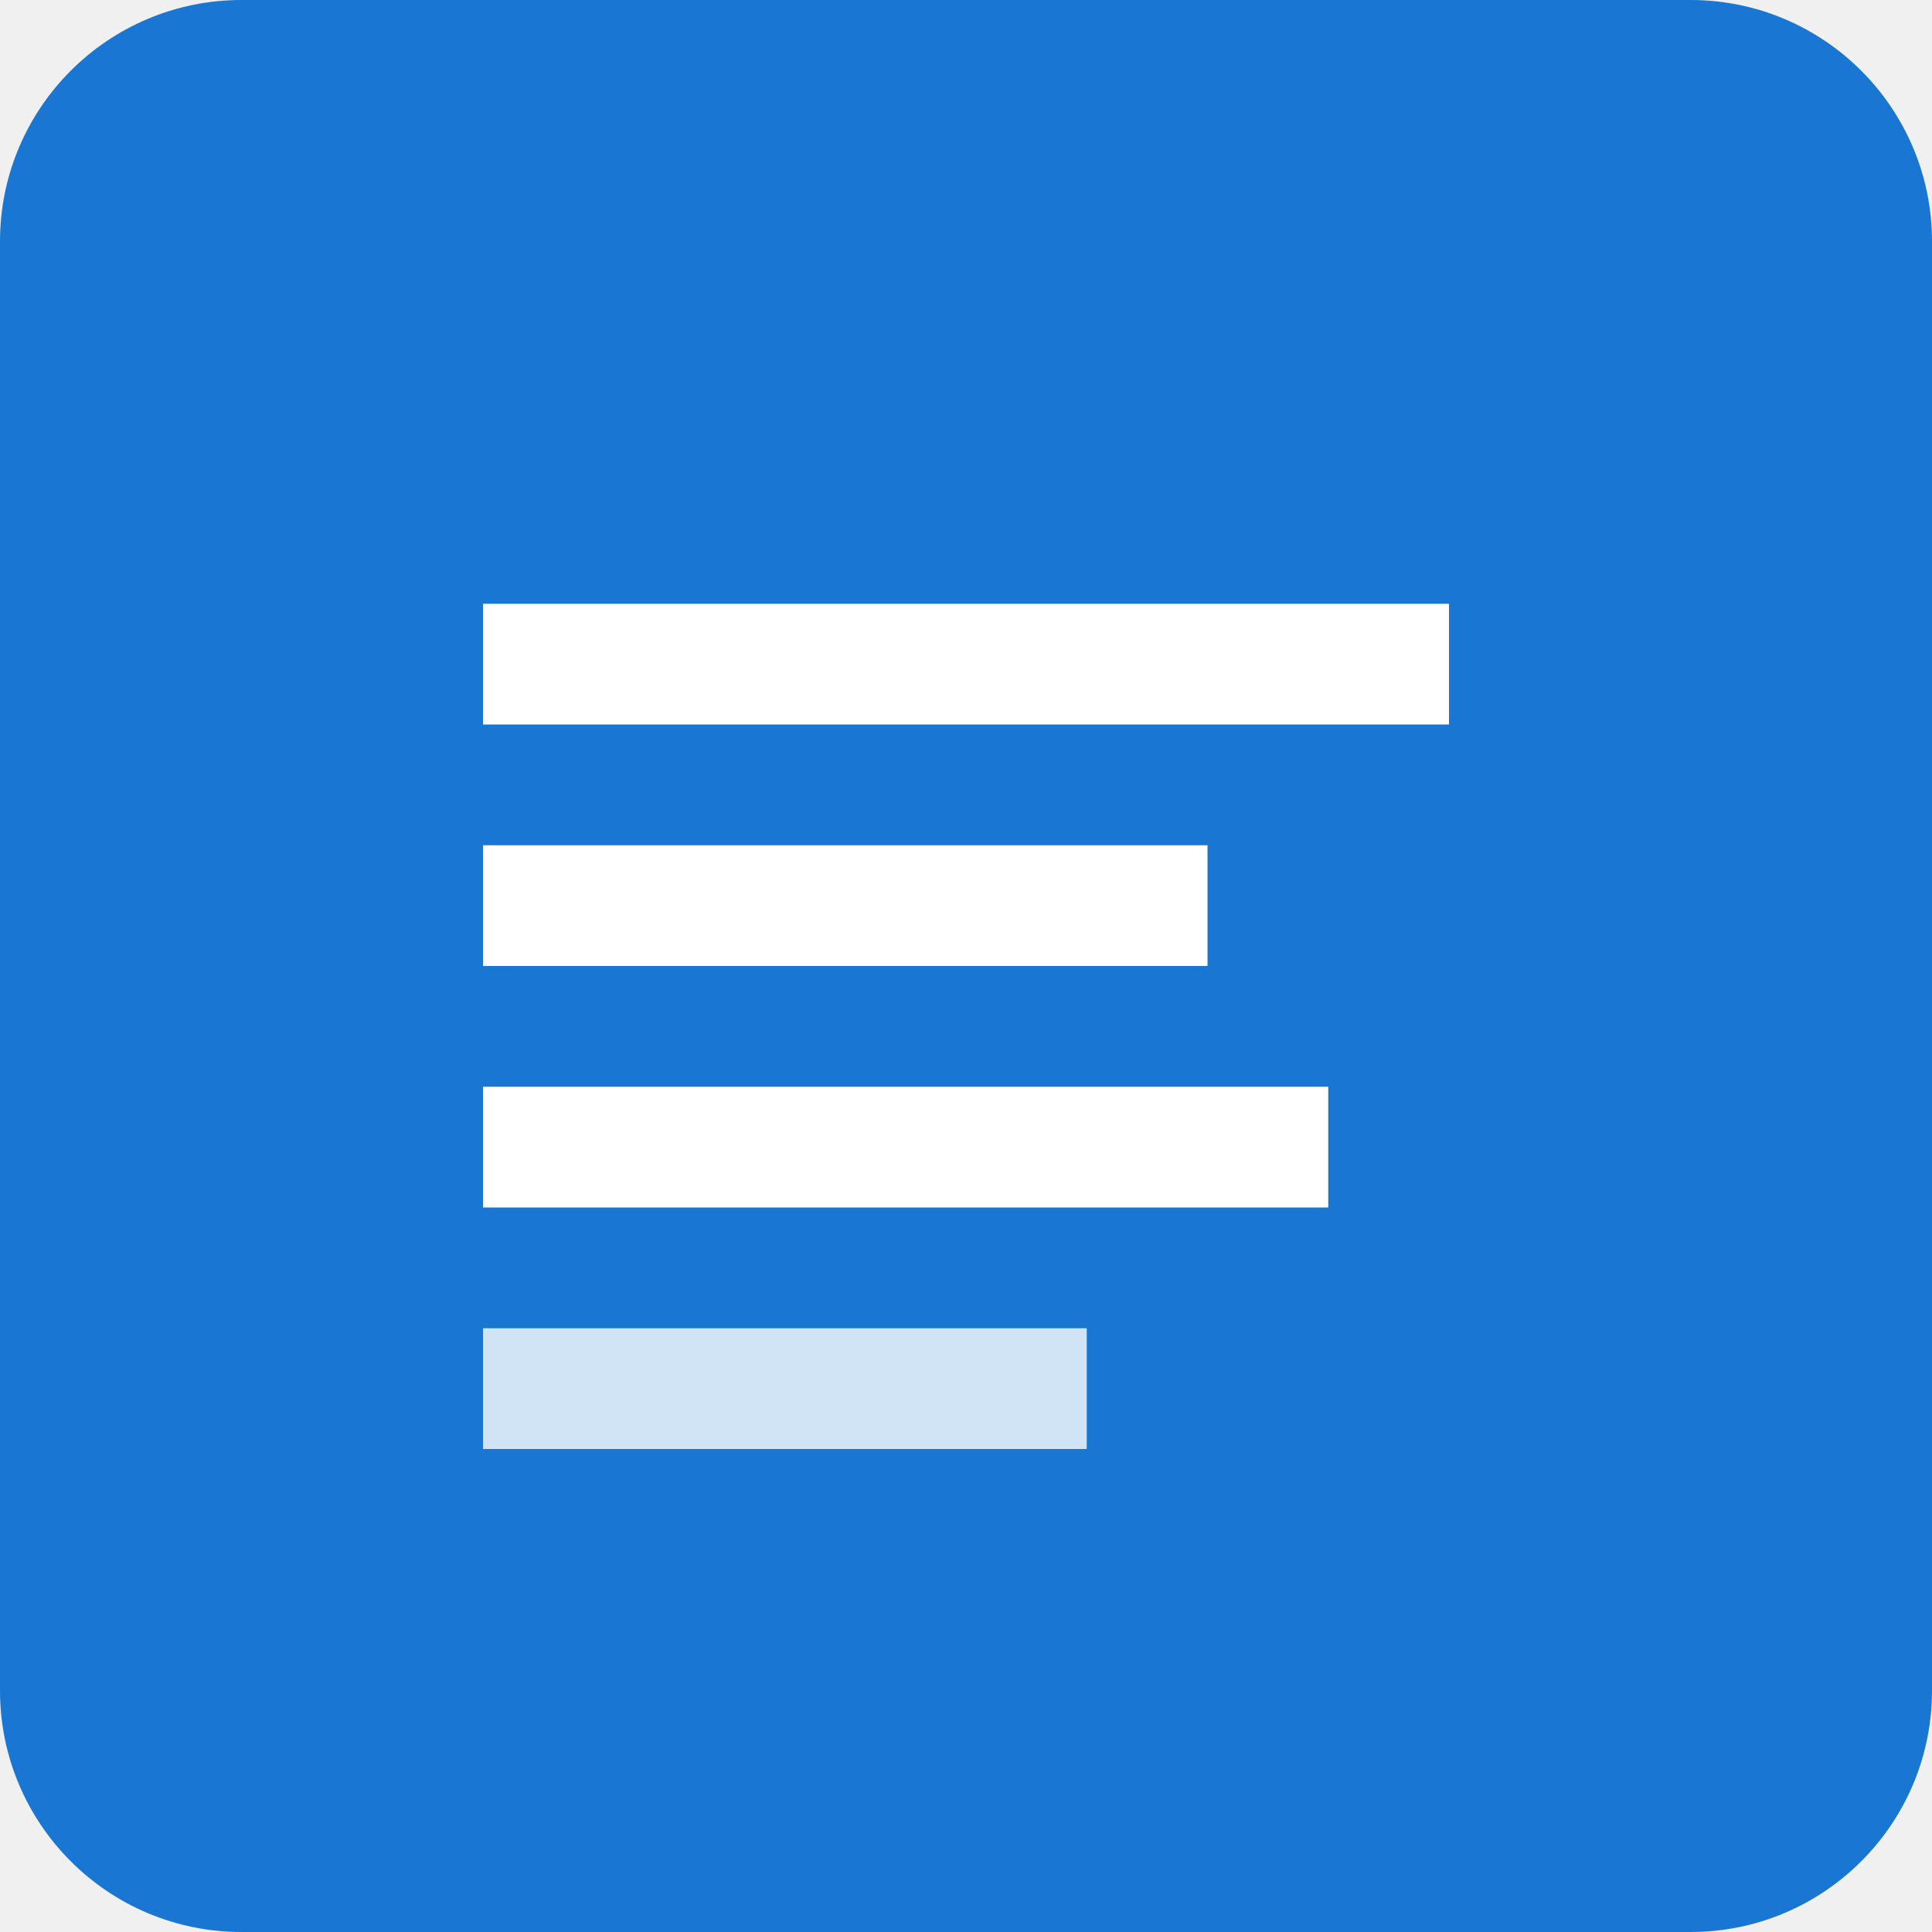
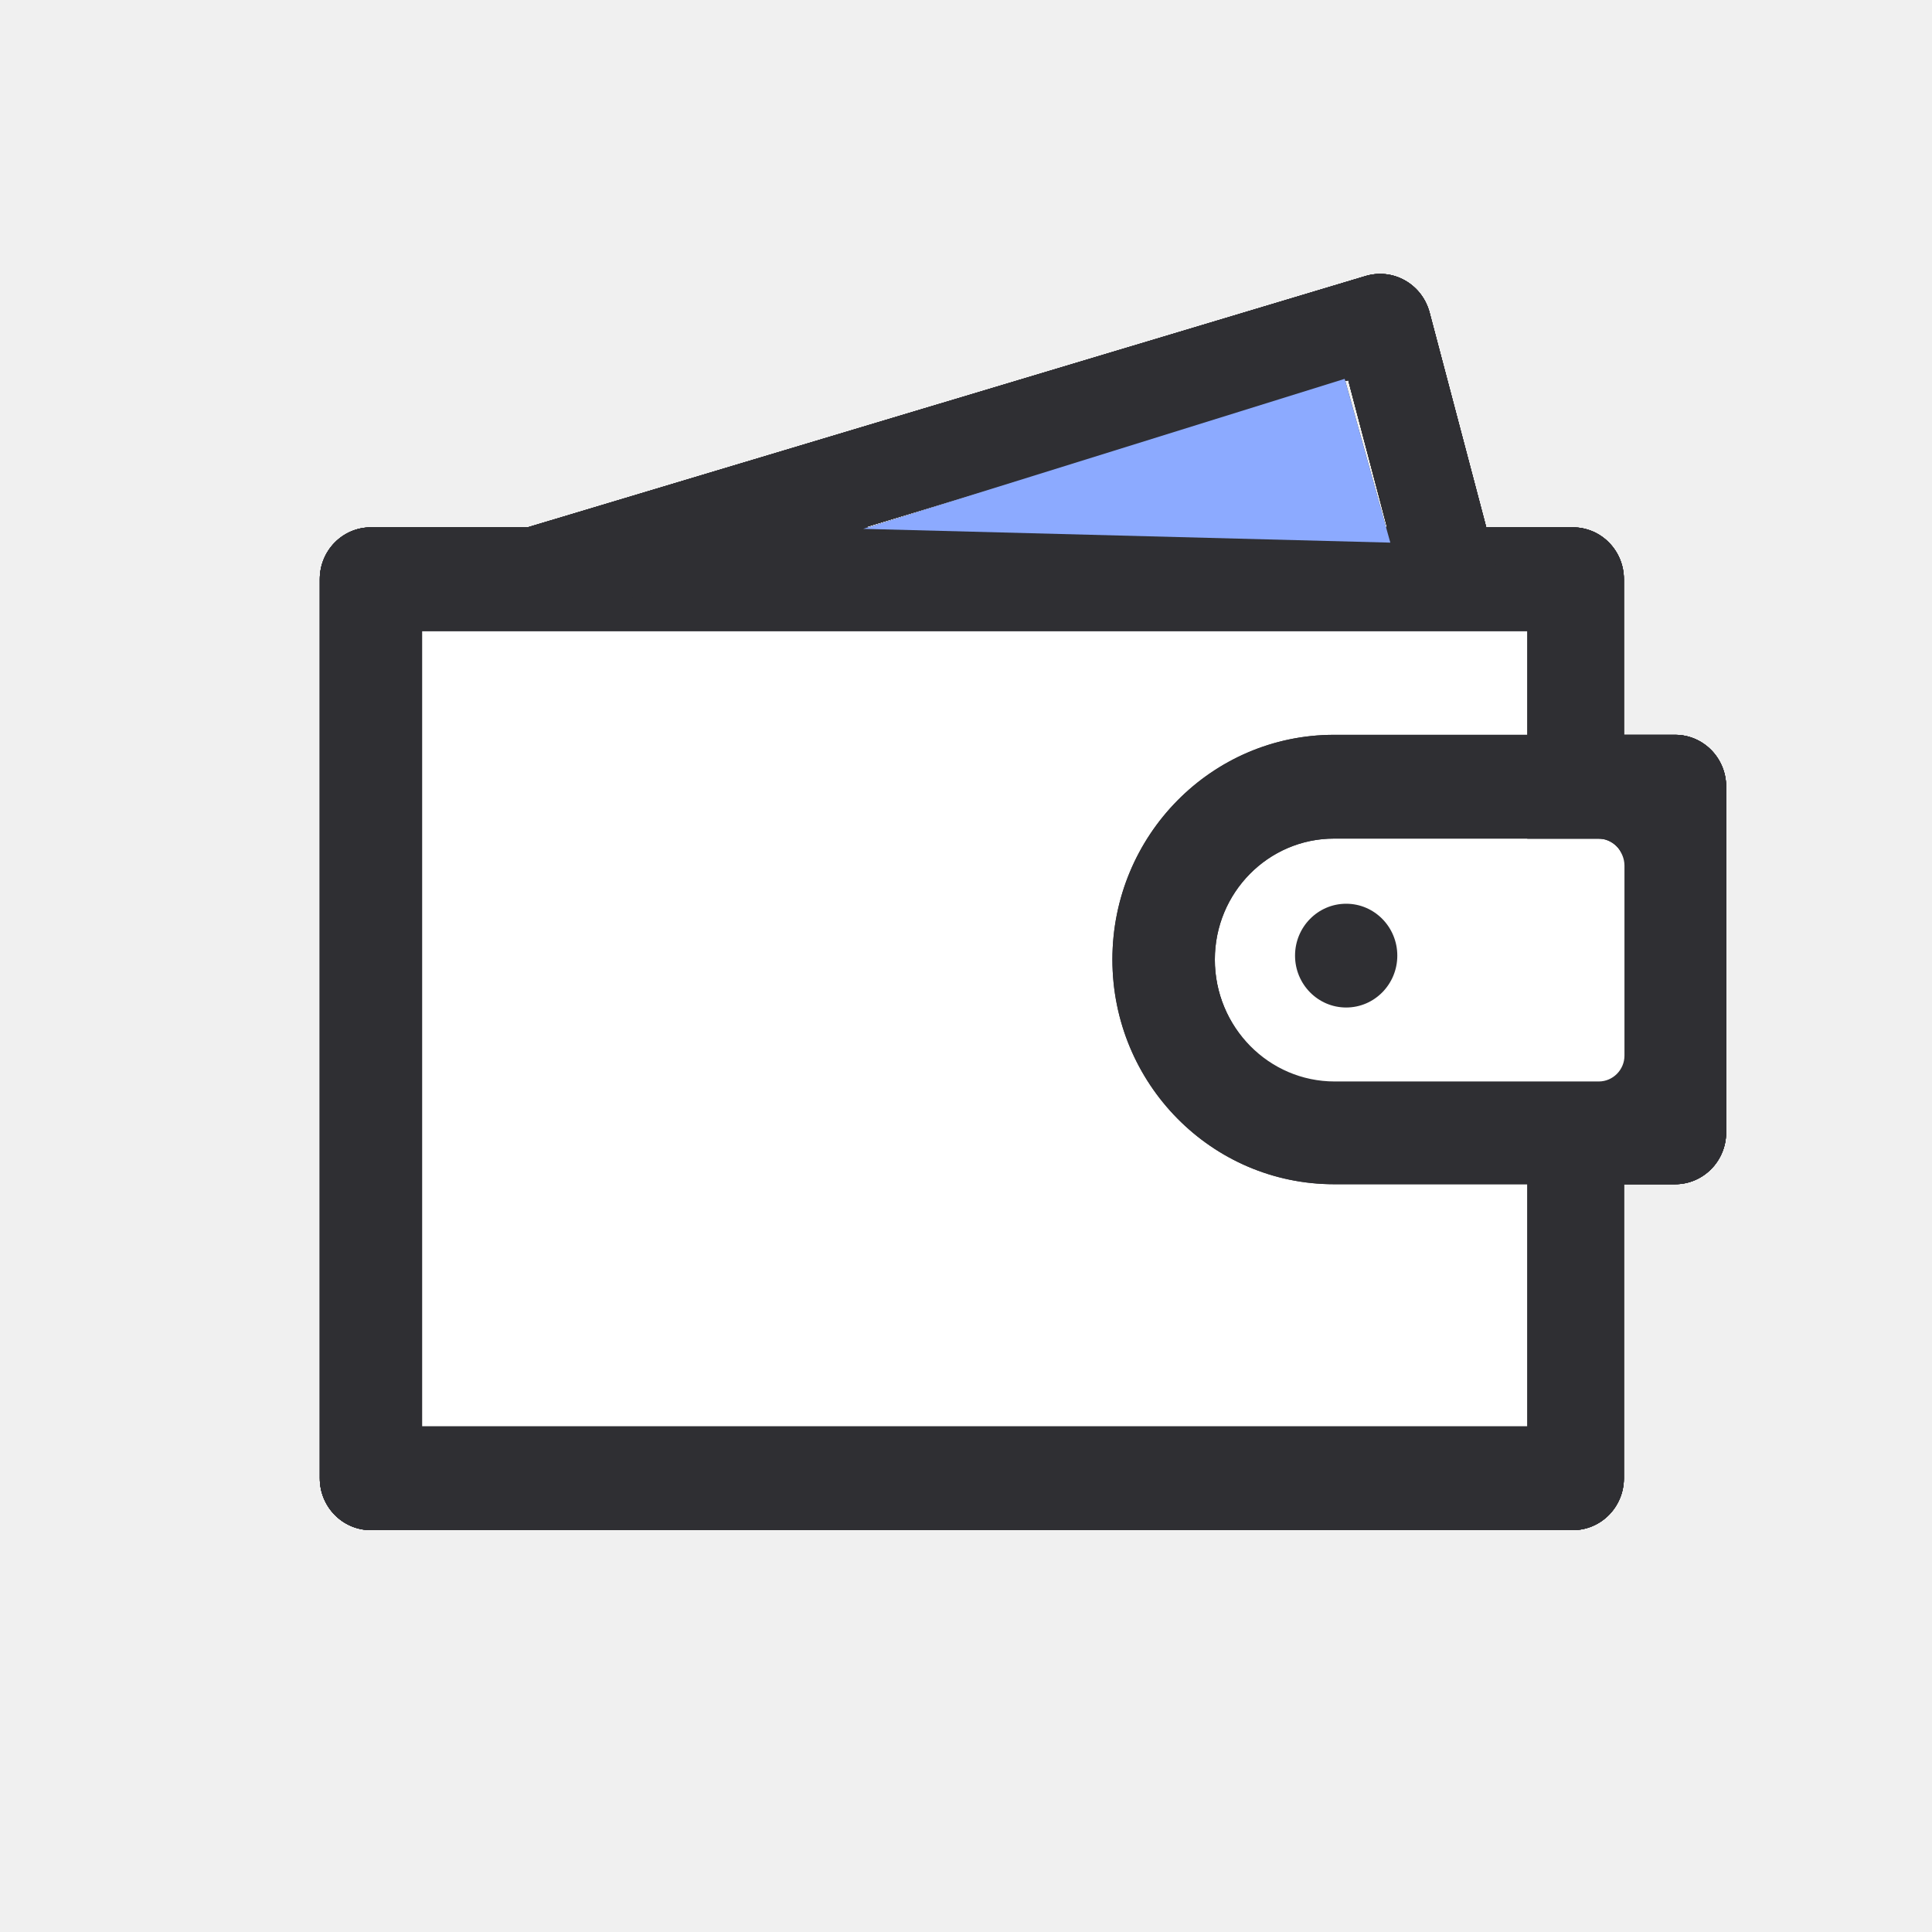
- <svg xmlns="http://www.w3.org/2000/svg" viewBox="0 0 32 32">
-   <rect width="32" height="32" rx="4" fill="#1976d2" />
-   <path fill="#fff" d="M8 10h16v2H8zm0 4h12v2H8zm0 4h14v2H8z" />
-   <path fill="#fff" opacity="0.8" d="M8 22h10v2H8z" />
+ <svg xmlns="http://www.w3.org/2000/svg" width="800px" height="800px" viewBox="0 0 1024 1024" class="icon" version="1.1">
+   <path d="M196.6 311.6h660v129.2l15.8 76.1-15.8 63.7v184.5h-660z" fill="#2F2F33" />
+   <path d="M860.7 444.5h-51.2v128.3h51.2v210.7c0 15.2-12.1 27.5-27.1 27.5h-637c-15 0-27.1-12.3-27.1-27.5V307c0-15.2 12.1-27.5 27.1-27.5h637c15 0 27.1 12.3 27.1 27.5v137.5z m-637-110V756h585.8V334.5H223.7z" fill="#2F2F33" />
+   <path d="M794.3 304.3l-49.1 13.3-30.6-116.1-430.9 131.2-17.1-49.3 457.2-137.1c14.4-4.3 29.4 4 33.7 18.6 0.1 0.2 0.1 0.5 0.2 0.7l36.6 138.7zM887.8 389.467c15 0 27.1 12.3 27.1 27.5v183.2c0 15.2-12.1 27.5-27.1 27.5H707.1c-64.9 0-117.5-53.3-117.5-119.1s52.6-119.1 117.5-119.1h180.7z m-40.7 55h-140c-34.9 0-63.2 28.7-63.2 64.1s28.3 64.1 63.2 64.1h140c7.5 0 13.6-6.2 13.6-13.7v-100.8c0-7.6-6.1-13.7-13.6-13.7z" fill="#2F2F33" />
+   <path d="M860.7 444.5h-51.2v128.3h51.2v210.7c0 15.2-12.1 27.5-27.1 27.5h-637c-15 0-27.1-12.3-27.1-27.5V307c0-15.2 12.1-27.5 27.1-27.5h637c15 0 27.1 12.3 27.1 27.5v137.5z m-637-110V756h585.8V334.5H223.7z" fill="#2F2F33" />
+   <path d="M794.3 304.3l-49.1 13.3-30.6-116.1-430.9 131.2-17.1-49.3 457.2-137.1c14.4-4.3 29.4 4 33.7 18.6 0.1 0.2 0.1 0.5 0.2 0.7l36.6 138.7zM887.8 389.467c15 0 27.1 12.3 27.1 27.5v183.2c0 15.2-12.1 27.5-27.1 27.5H707.1c-64.9 0-117.5-53.3-117.5-119.1s52.6-119.1 117.5-119.1h180.7z m-40.7 55h-140c-34.9 0-63.2 28.7-63.2 64.1s28.3 64.1 63.2 64.1h140c7.5 0 13.6-6.2 13.6-13.7v-100.8c0-7.6-6.1-13.7-13.6-13.7z" fill="#2F2F33" />
+   <path d="M860.7 444.5h-51.2v128.3h51.2v210.7c0 15.2-12.1 27.5-27.1 27.5h-637c-15 0-27.1-12.3-27.1-27.5V307c0-15.2 12.1-27.5 27.1-27.5h637c15 0 27.1 12.3 27.1 27.5v137.5z m-637-110V756h585.8V334.5H223.7z" fill="#2F2F33" />
+   <path d="M794.3 304.3l-49.1 13.3-30.6-116.1-430.9 131.2-17.1-49.3 457.2-137.1c14.4-4.3 29.4 4 33.7 18.6 0.1 0.2 0.1 0.5 0.2 0.7l36.6 138.7zM887.8 389.467c15 0 27.1 12.3 27.1 27.5v183.2c0 15.2-12.1 27.5-27.1 27.5H707.1c-64.9 0-117.5-53.3-117.5-119.1s52.6-119.1 117.5-119.1h180.7z m-40.7 55h-140c-34.9 0-63.2 28.7-63.2 64.1s28.3 64.1 63.2 64.1h140c7.5 0 13.6-6.2 13.6-13.7v-100.8c0-7.6-6.1-13.7-13.6-13.7z" fill="#2F2F33" />
+   <path d="M457.5 280.3l255.2-79.5 24.2 86.8z" fill="#2F2F33" />
+   <path d="M196.6 311.6h660v129.2l15.8 76.1-15.8 63.7v184.5h-660z" fill="#FFFFFF" />
+   <path d="M860.7 444.5h-51.2v128.3h51.2v210.7c0 15.2-12.1 27.5-27.1 27.5h-637c-15 0-27.1-12.3-27.1-27.5V307c0-15.2 12.1-27.5 27.1-27.5h637c15 0 27.1 12.3 27.1 27.5v137.5z m-637-110V756h585.8V334.5H223.7z" fill="#2F2F33" />
+   <path d="M794.3 304.3l-49.1 13.3-30.6-116.1-430.9 131.2-17.1-49.3 457.2-137.1c14.4-4.3 29.4 4 33.7 18.6 0.1 0.2 0.1 0.5 0.2 0.7l36.6 138.7zM887.8 389.467c15 0 27.1 12.3 27.1 27.5v183.2c0 15.2-12.1 27.5-27.1 27.5H707.1c-64.9 0-117.5-53.3-117.5-119.1s52.6-119.1 117.5-119.1h180.7z m-40.7 55h-140c-34.9 0-63.2 28.7-63.2 64.1s28.3 64.1 63.2 64.1h140c7.5 0 13.6-6.2 13.6-13.7v-100.8c0-7.6-6.1-13.7-13.6-13.7z" fill="#2F2F33" />
+   <path d="M860.7 444.5h-51.2v128.3h51.2v210.7c0 15.2-12.1 27.5-27.1 27.5h-637c-15 0-27.1-12.3-27.1-27.5V307c0-15.2 12.1-27.5 27.1-27.5h637c15 0 27.1 12.3 27.1 27.5v137.5z m-637-110V756h585.8V334.5H223.7z" fill="#2F2F33" />
+   <path d="M794.3 304.3l-49.1 13.3-30.6-116.1-430.9 131.2-17.1-49.3 457.2-137.1c14.4-4.3 29.4 4 33.7 18.6 0.1 0.2 0.1 0.5 0.2 0.7l36.6 138.7zM887.8 389.467c15 0 27.1 12.3 27.1 27.5v183.2c0 15.2-12.1 27.5-27.1 27.5H707.1c-64.9 0-117.5-53.3-117.5-119.1s52.6-119.1 117.5-119.1h180.7z m-40.7 55h-140c-34.9 0-63.2 28.7-63.2 64.1s28.3 64.1 63.2 64.1h140c7.5 0 13.6-6.2 13.6-13.7v-100.8c0-7.6-6.1-13.7-13.6-13.7z" fill="#2F2F33" />
+   <path d="M457.5 280.3l255.2-79.5 24.2 86.8z" fill="#8CAAFF" />
+   <path d="M847.4 445h-140c-34.9 0-63.2 28.7-63.2 64.1s28.3 64.1 63.2 64.1h140c7.5 0 13.6-6.2 13.6-13.7V458.7c-0.1-7.6-6.1-13.7-13.6-13.7z" fill="#FFFFFF" />
+   <path d="M686.4 506.5a27.1 27.5 0 1 0 54.2 0 27.1 27.5 0 1 0-54.2 0Z" fill="#2F2F33" />
</svg>
